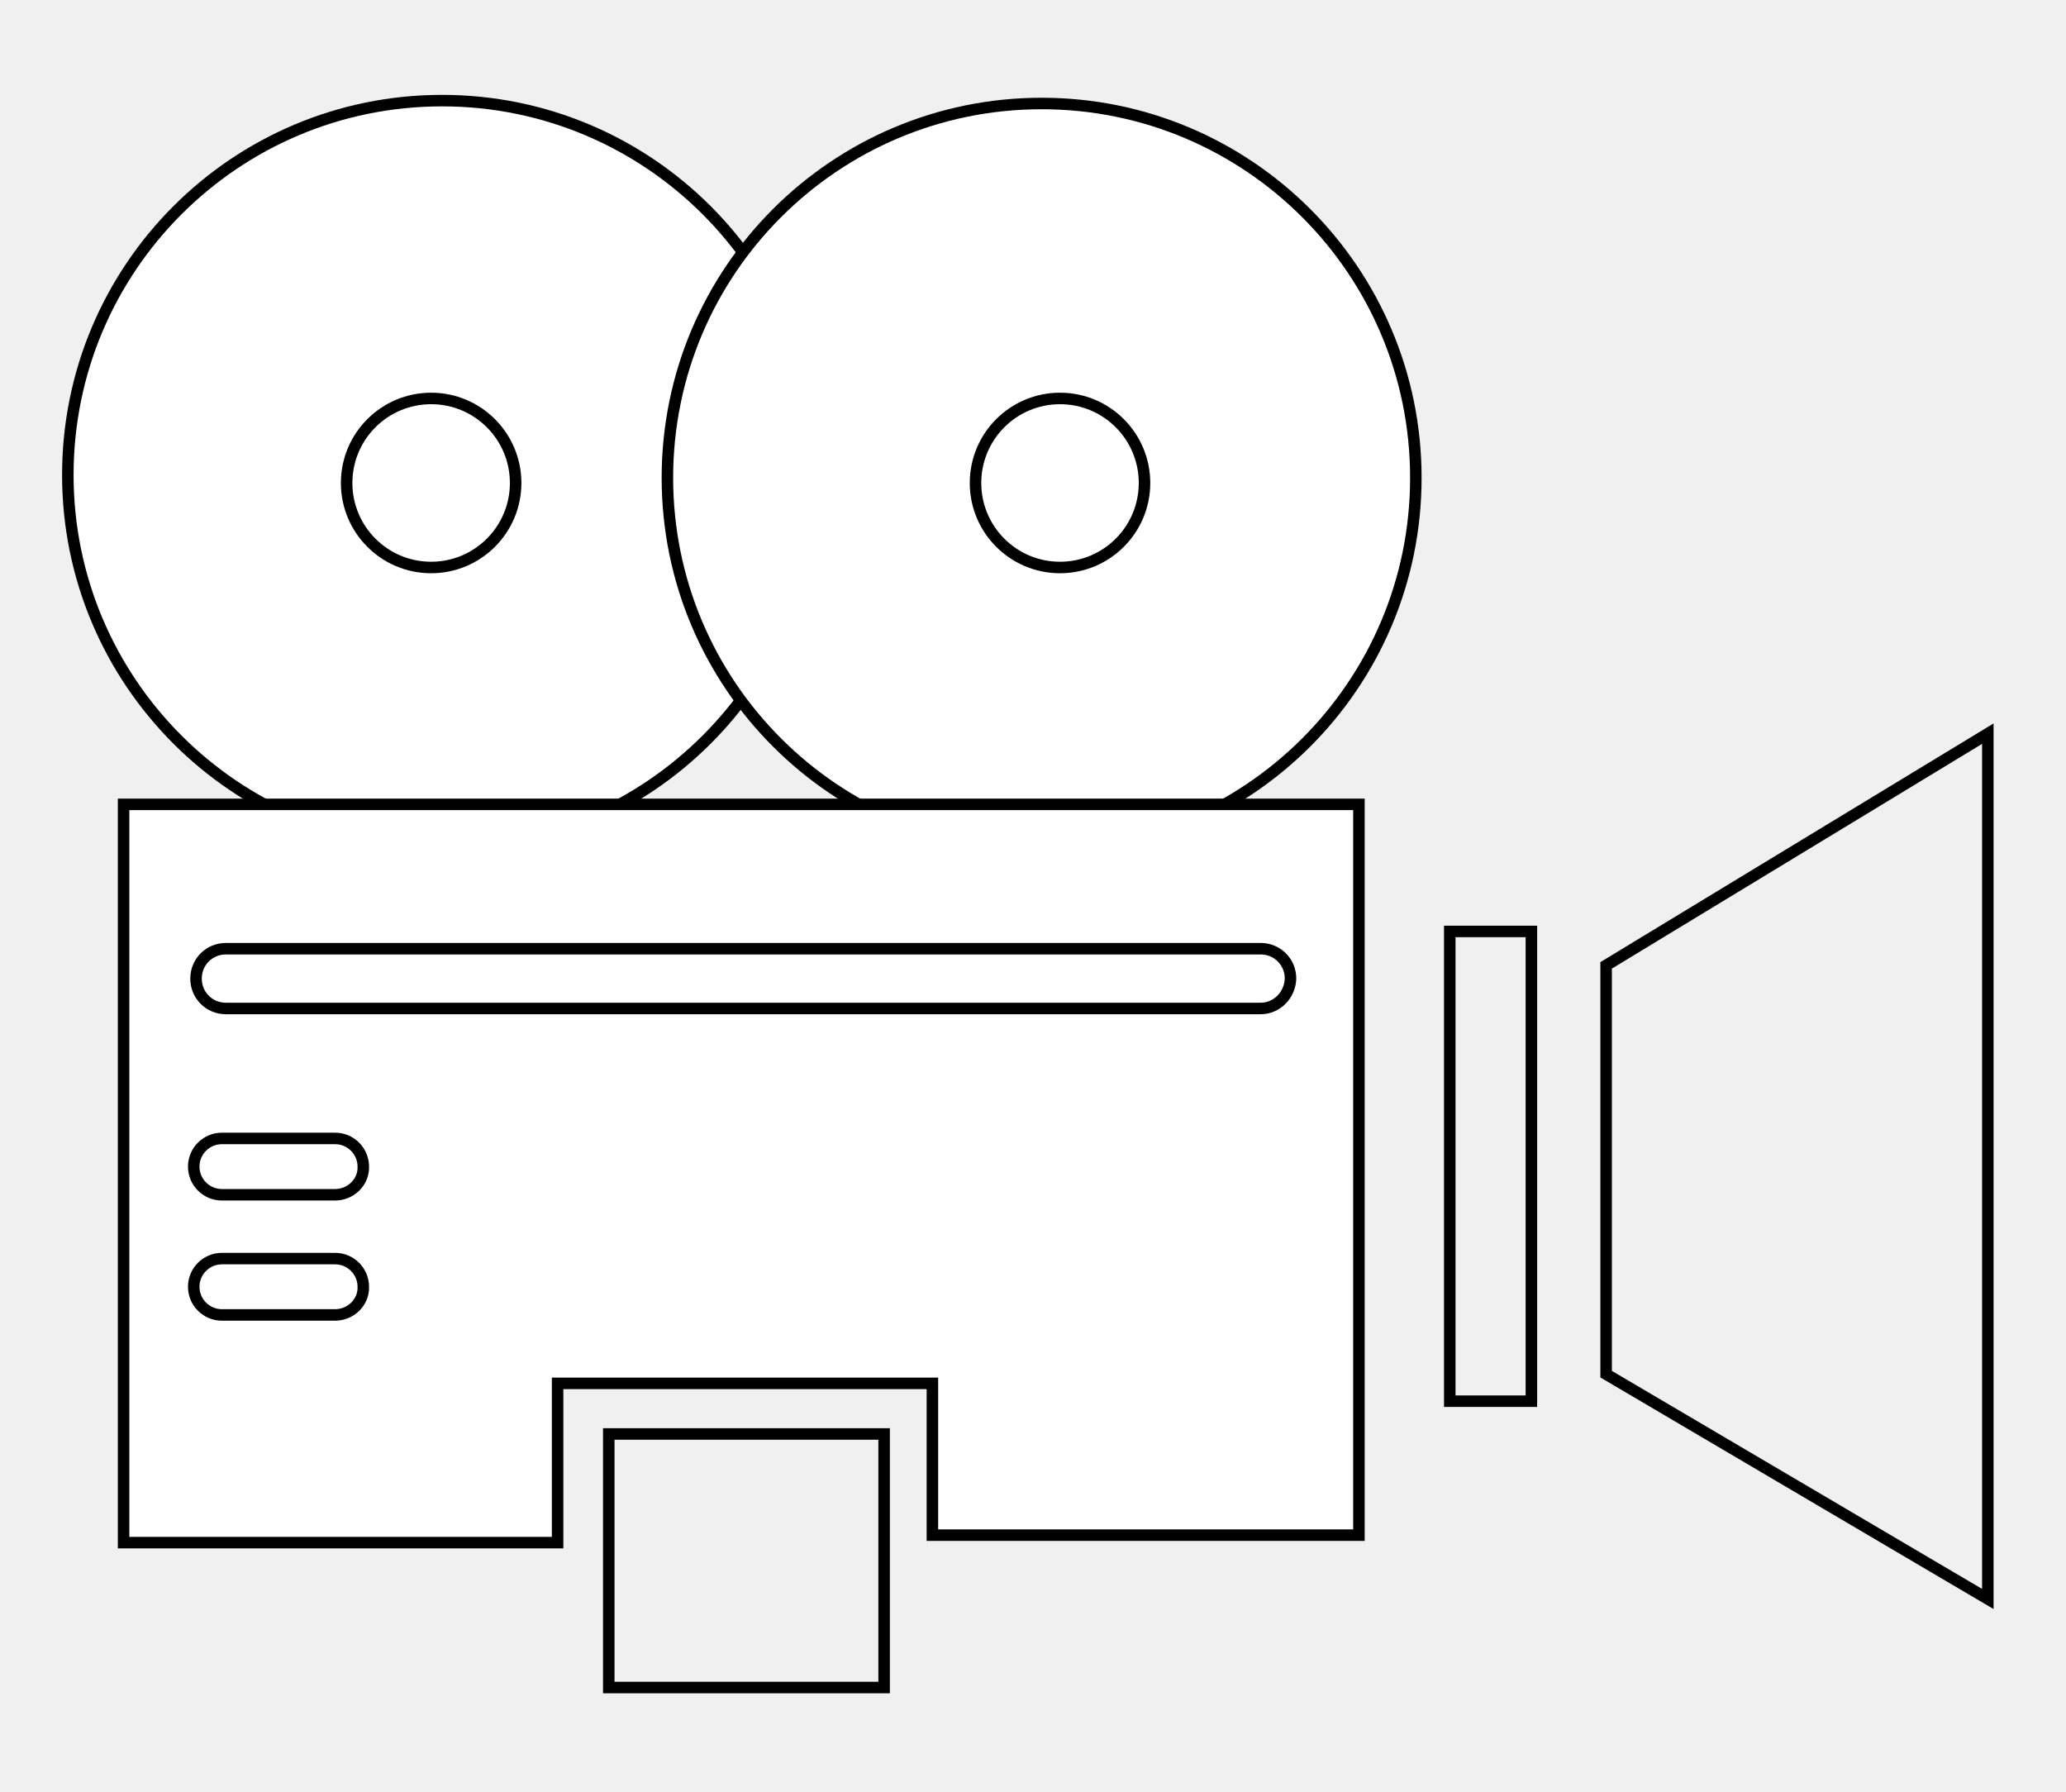
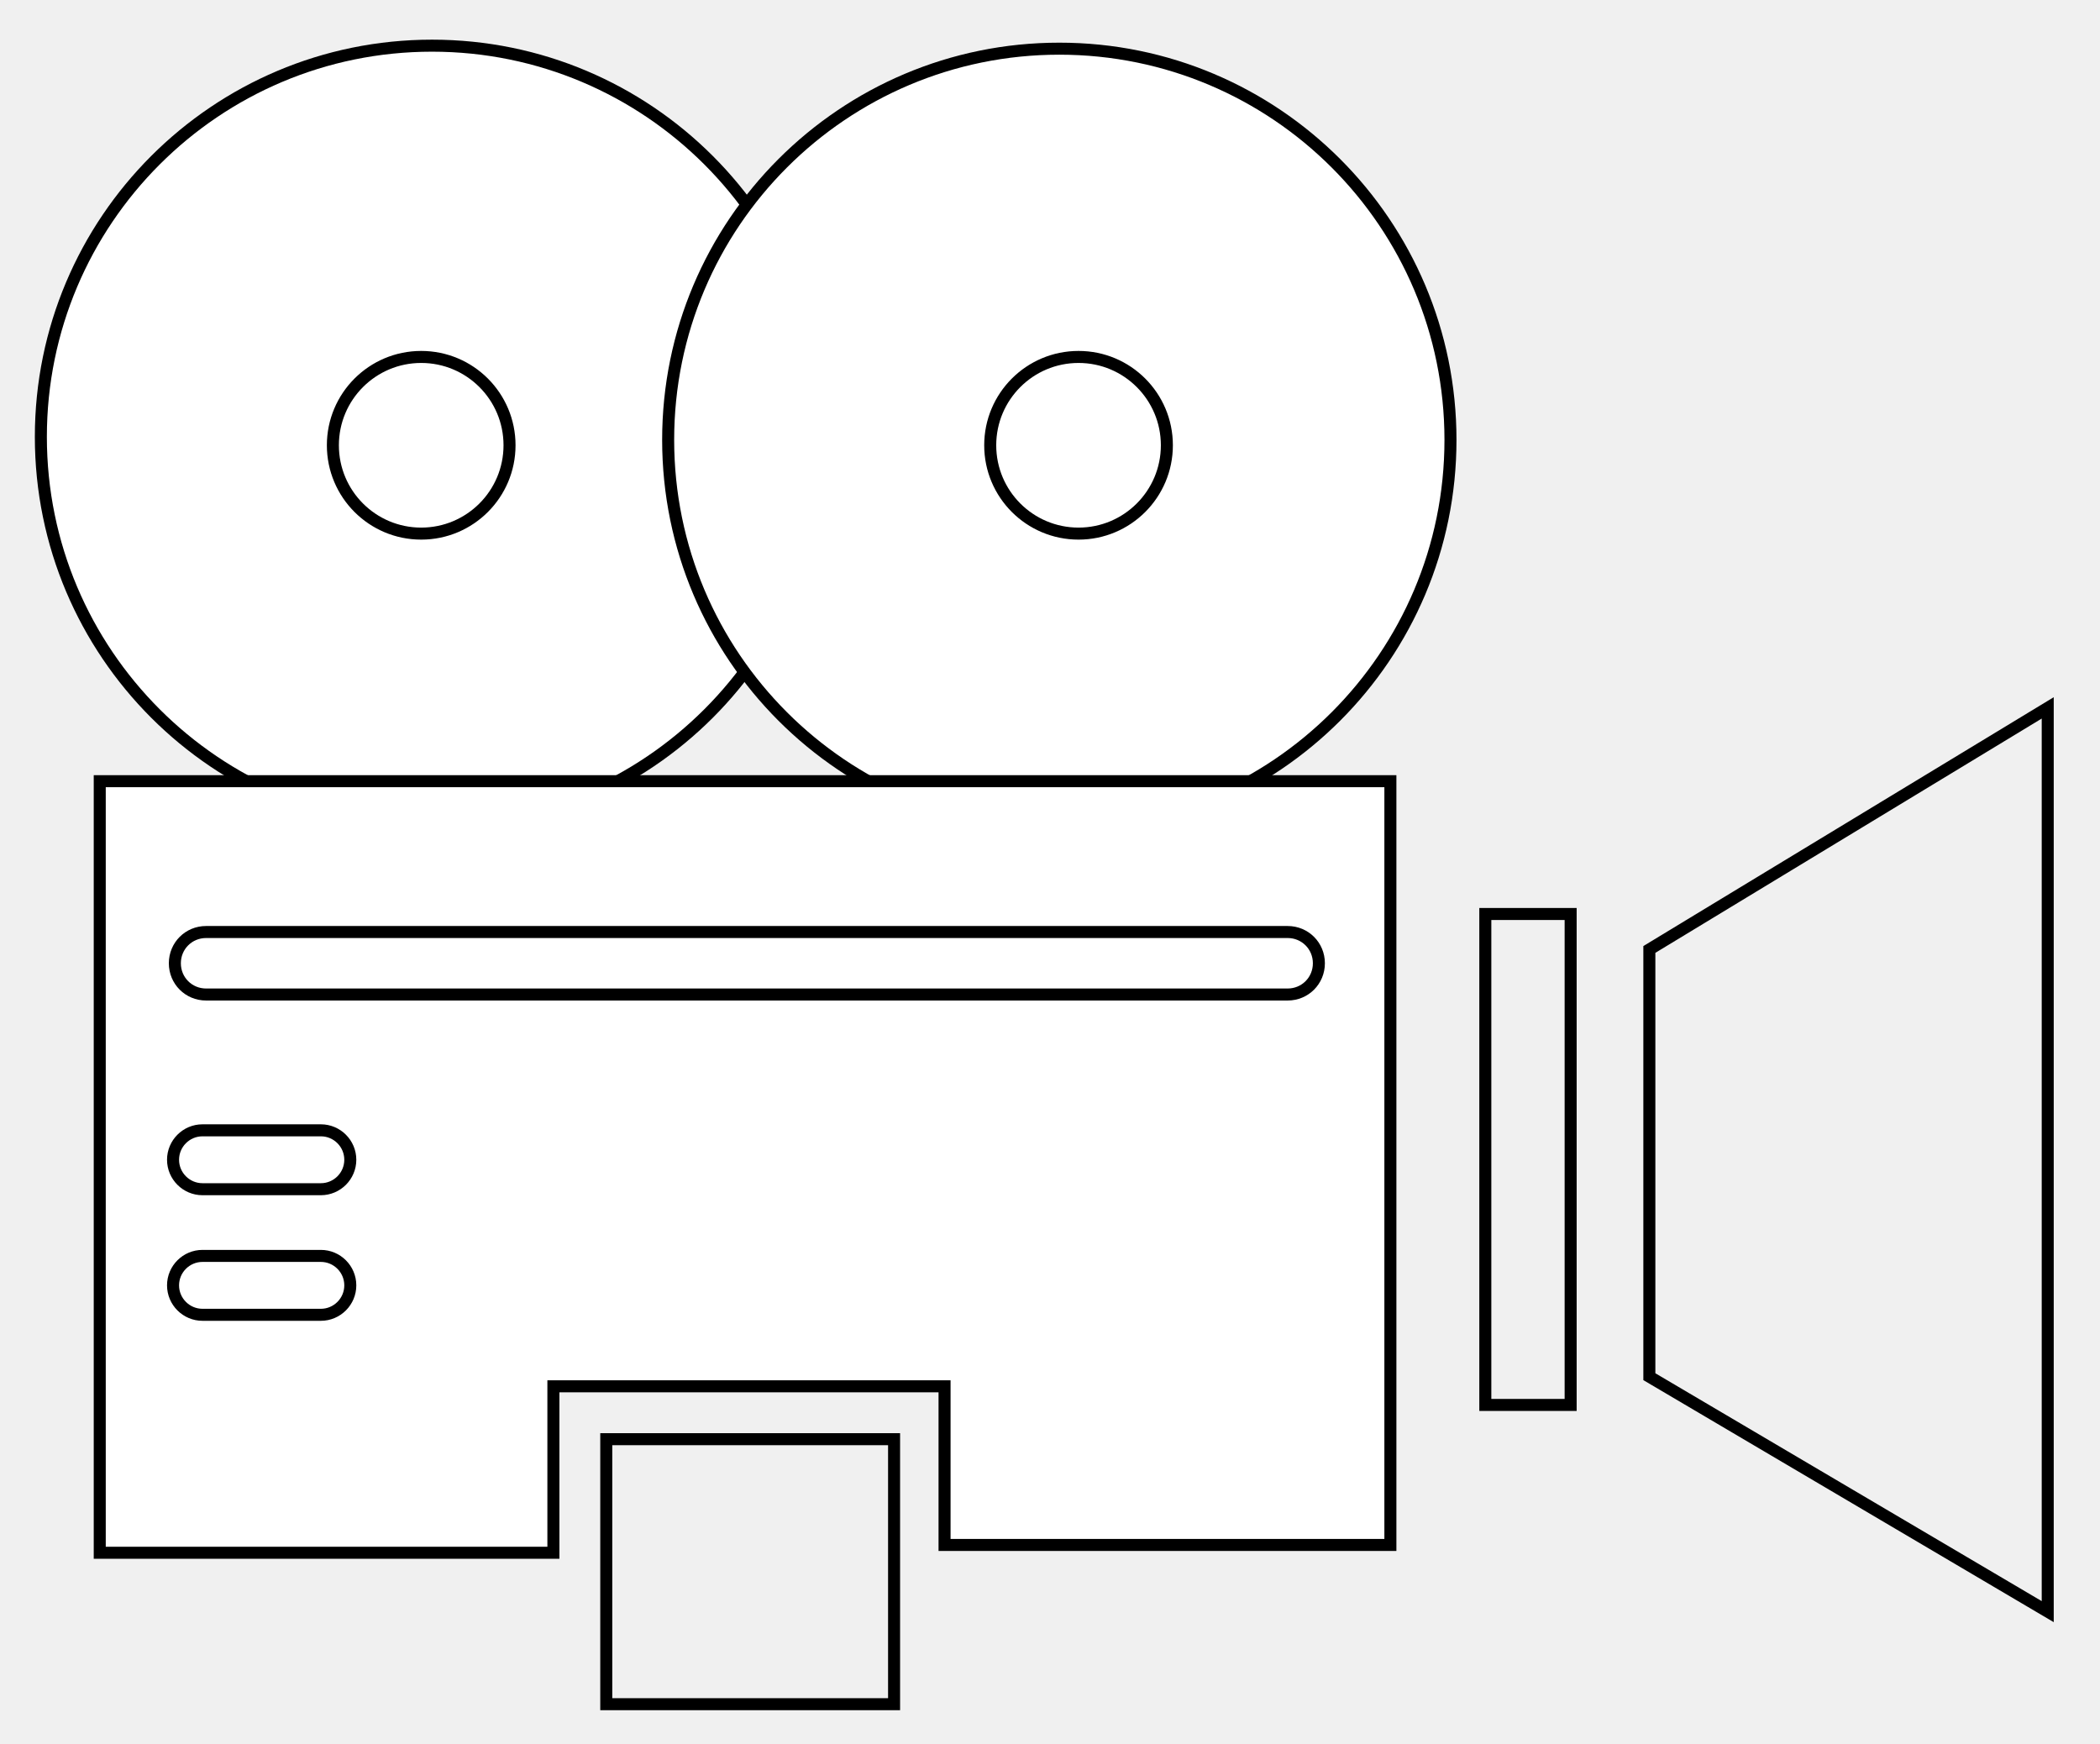
- <svg xmlns="http://www.w3.org/2000/svg" version="1.1" id="Layer_1" x="0px" y="0px" viewBox="0 0 359.4 311.6" style="enable-background:new 0 0 359.4 311.6;" xml:space="preserve">
+ <svg xmlns="http://www.w3.org/2000/svg" version="1.1" id="Layer_1" x="0px" y="0px" viewBox="0 0 349.5 290.2" style="enable-background:new 0 0 349.5 290.2;" xml:space="preserve">
  <style type="text/css">
	.st0{fill:#FFFFFF;stroke:#000000;stroke-width:2;stroke-miterlimit:10;}
	.st1{fill:none;stroke:#000000;stroke-width:2;stroke-miterlimit:10;}
</style>
  <g>
    <g>
-       <circle class="st0" cx="76.9" cy="82.6" r="65.1" />
-       <circle class="st0" cx="181.2" cy="83.1" r="65.1" />
-       <rect x="252.2" y="162" class="st1" width="14.2" height="81.7" />
-       <polygon class="st0" points="21.5,139.9 236.4,139.9 236.4,267 162.2,267 162.2,240.6 97,240.6 97,268.3 21.5,268.3   " />
-       <polygon class="st1" points="279.4,167.9 279.4,239 345.8,278.1 345.8,127.6   " />
-       <rect x="105.9" y="249.4" class="st1" width="47.9" height="44.1" />
+       <circle class="st0" cx="71.9" cy="72.7" r="65.1" />
+       <circle class="st0" cx="176.3" cy="73.2" r="65.1" />
+       <rect x="247.2" y="152.1" class="st1" width="14.2" height="81.7" />
+       <polygon class="st0" points="16.6,130 231.4,130 231.4,257.1 157.2,257.1 157.2,230.7 92.1,230.7 92.1,258.4 16.6,258.4   " />
+       <polygon class="st1" points="274.5,158 274.5,229.1 340.8,268.2 340.8,117.8   " />
+       <rect x="100.9" y="239.5" class="st1" width="47.9" height="44.1" />
    </g>
-     <circle class="st1" cx="75" cy="84" r="14.7" />
-     <circle class="st1" cx="184.4" cy="84" r="14.7" />
-     <path class="st0" d="M219.3,175.4h-180c-2.9,0-5.2-2.3-5.2-5.2v0c0-2.9,2.3-5.2,5.2-5.2h180c2.9,0,5.2,2.3,5.2,5.2v0   C224.4,173.1,222.1,175.4,219.3,175.4z" />
-     <path class="st0" d="M58.3,207.8H38.6c-2.7,0-4.9-2.2-4.9-4.9v0c0-2.7,2.2-4.9,4.9-4.9h19.7c2.7,0,4.9,2.2,4.9,4.9v0   C63.3,205.6,61,207.8,58.3,207.8z" />
-     <path class="st0" d="M58.3,228.7H38.6c-2.7,0-4.9-2.2-4.9-4.9v0c0-2.7,2.2-4.9,4.9-4.9h19.7c2.7,0,4.9,2.2,4.9,4.9v0   C63.3,226.5,61,228.7,58.3,228.7z" />
+     <circle class="st1" cx="70.1" cy="74.1" r="14.7" />
+     <circle class="st1" cx="179.5" cy="74.1" r="14.7" />
+     <path class="st0" d="M214.3,165.5h-180c-2.9,0-5.2-2.3-5.2-5.2l0,0c0-2.9,2.3-5.2,5.2-5.2h180c2.9,0,5.2,2.3,5.2,5.2l0,0   C219.5,163.2,217.2,165.5,214.3,165.5z" />
+     <path class="st0" d="M53.4,197.9H33.7c-2.7,0-4.9-2.2-4.9-4.9v0c0-2.7,2.2-4.9,4.9-4.9h19.7c2.7,0,4.9,2.2,4.9,4.9v0   C58.3,195.7,56.1,197.9,53.4,197.9z" />
+     <path class="st0" d="M53.4,218.8H33.7c-2.7,0-4.9-2.2-4.9-4.9v0c0-2.7,2.2-4.9,4.9-4.9h19.7c2.7,0,4.9,2.2,4.9,4.9v0   C58.3,216.6,56.1,218.8,53.4,218.8z" />
  </g>
</svg>
